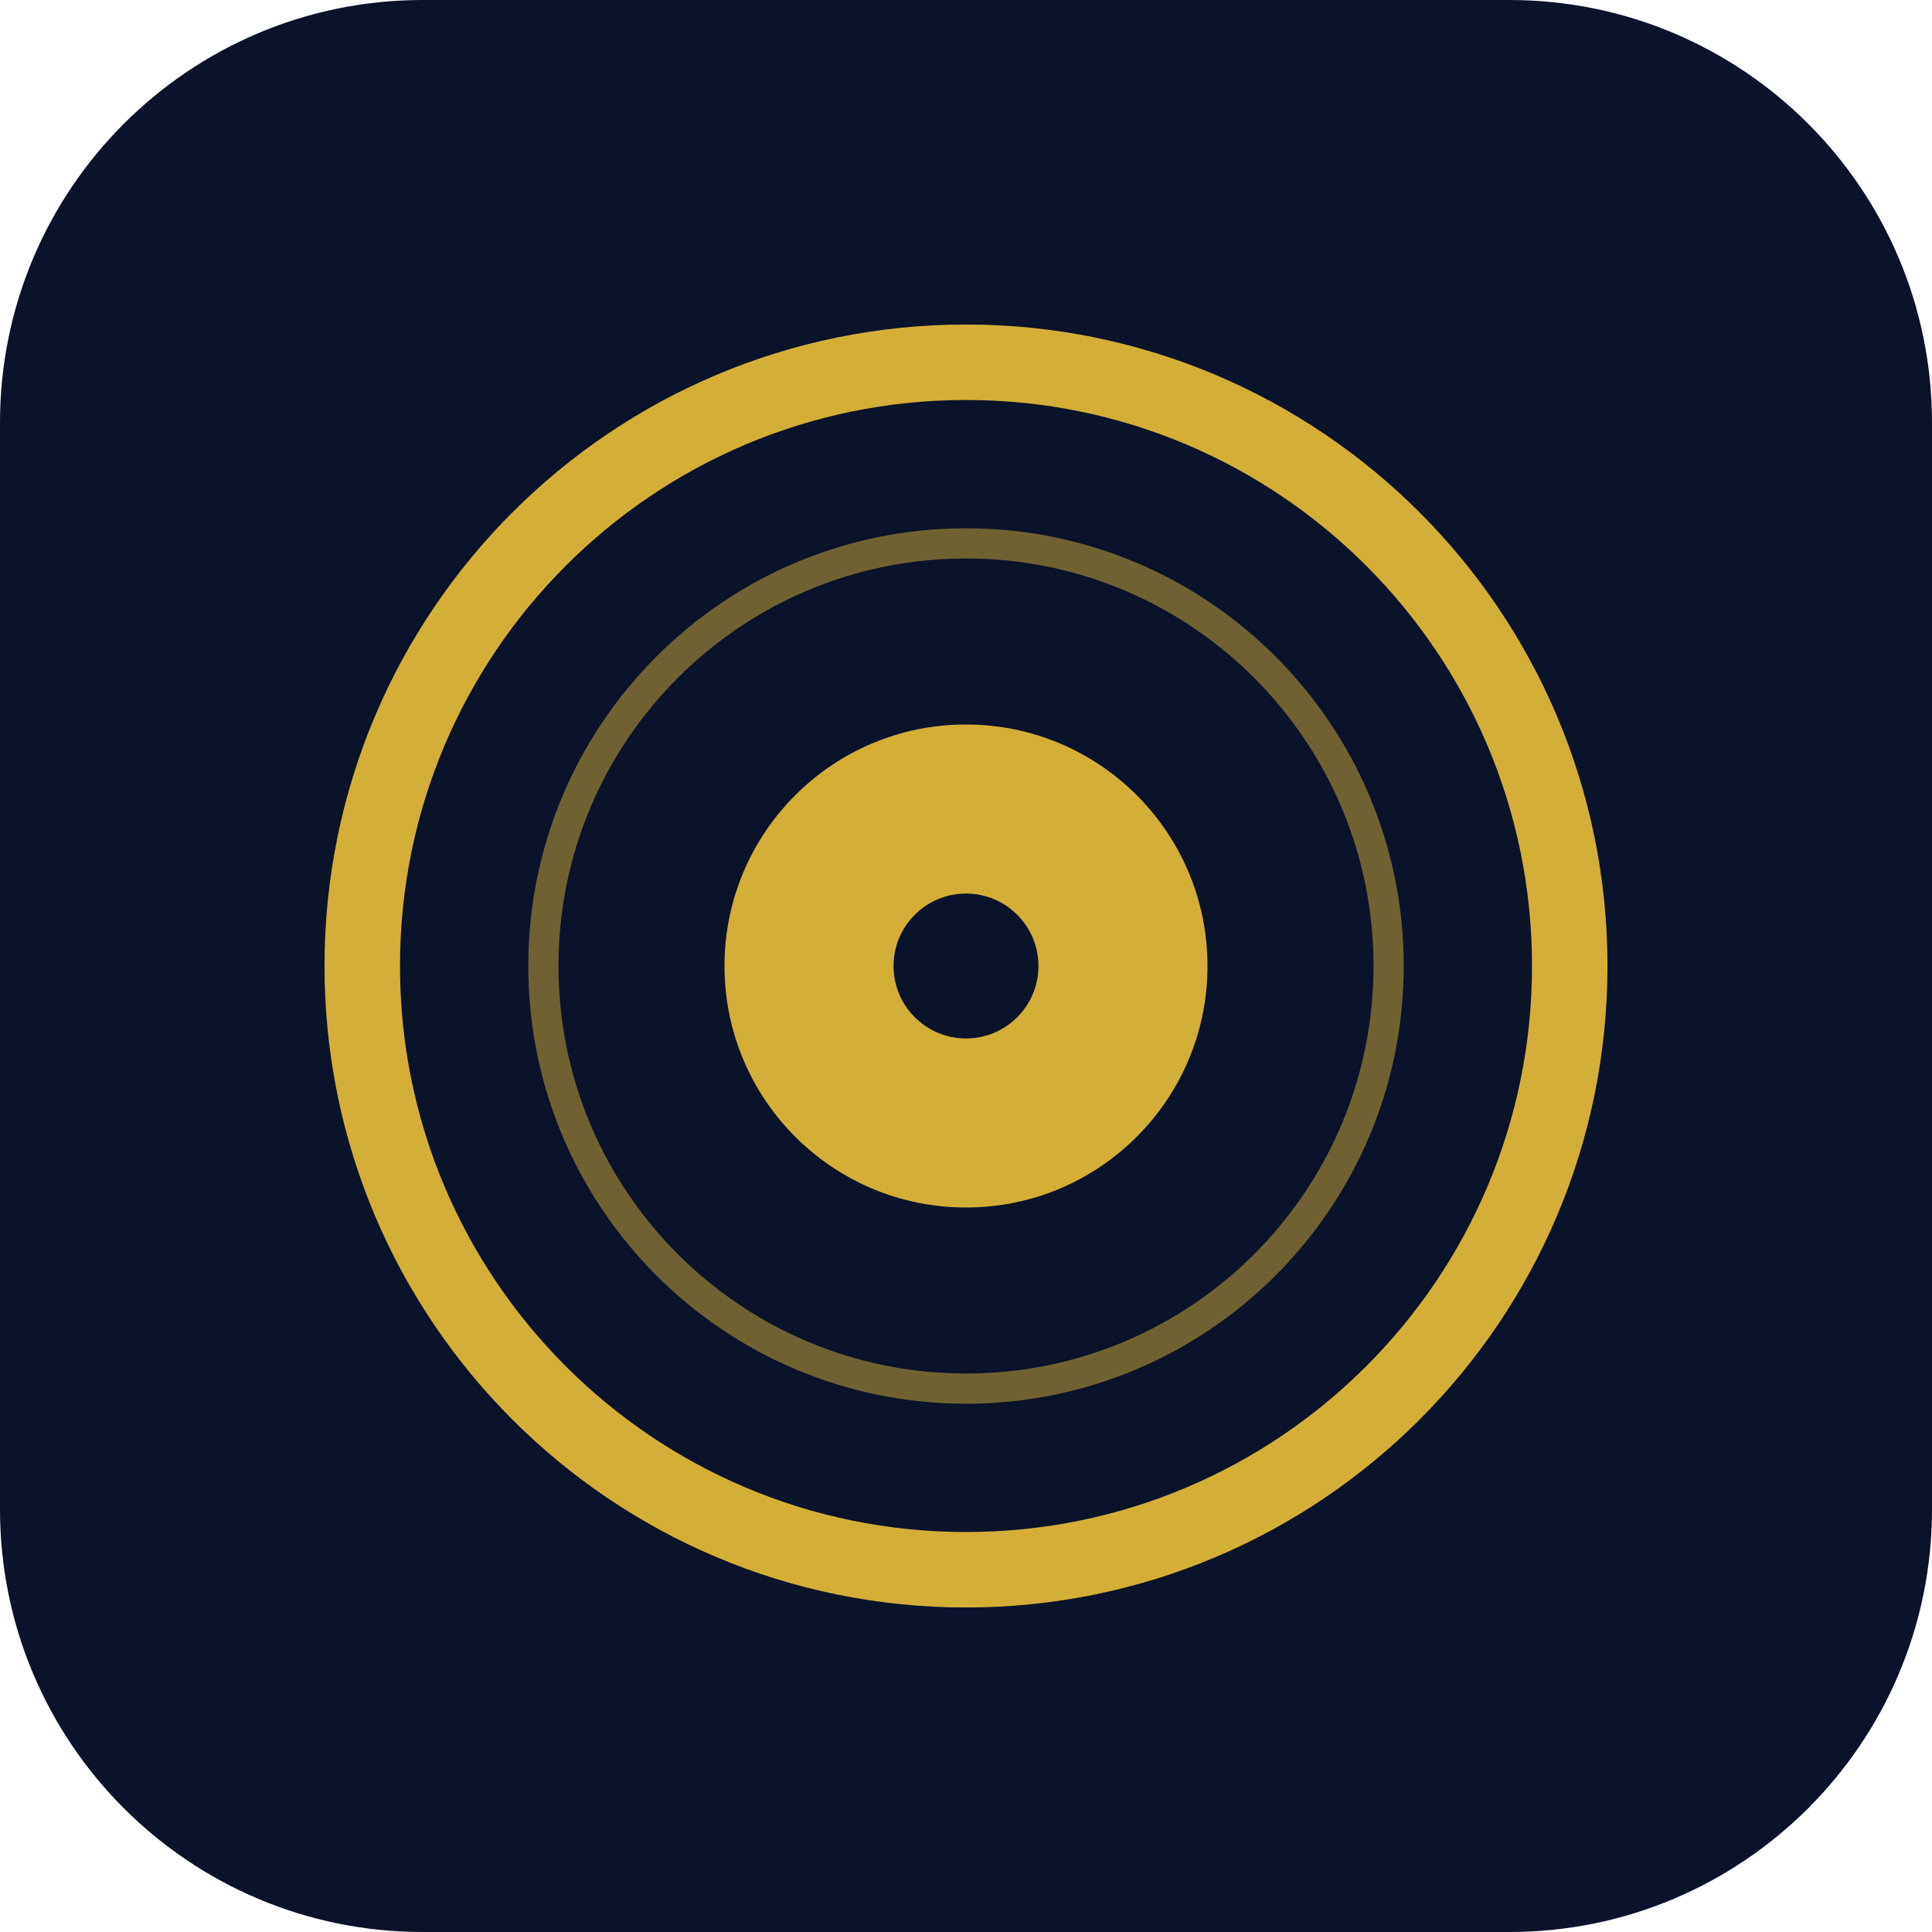
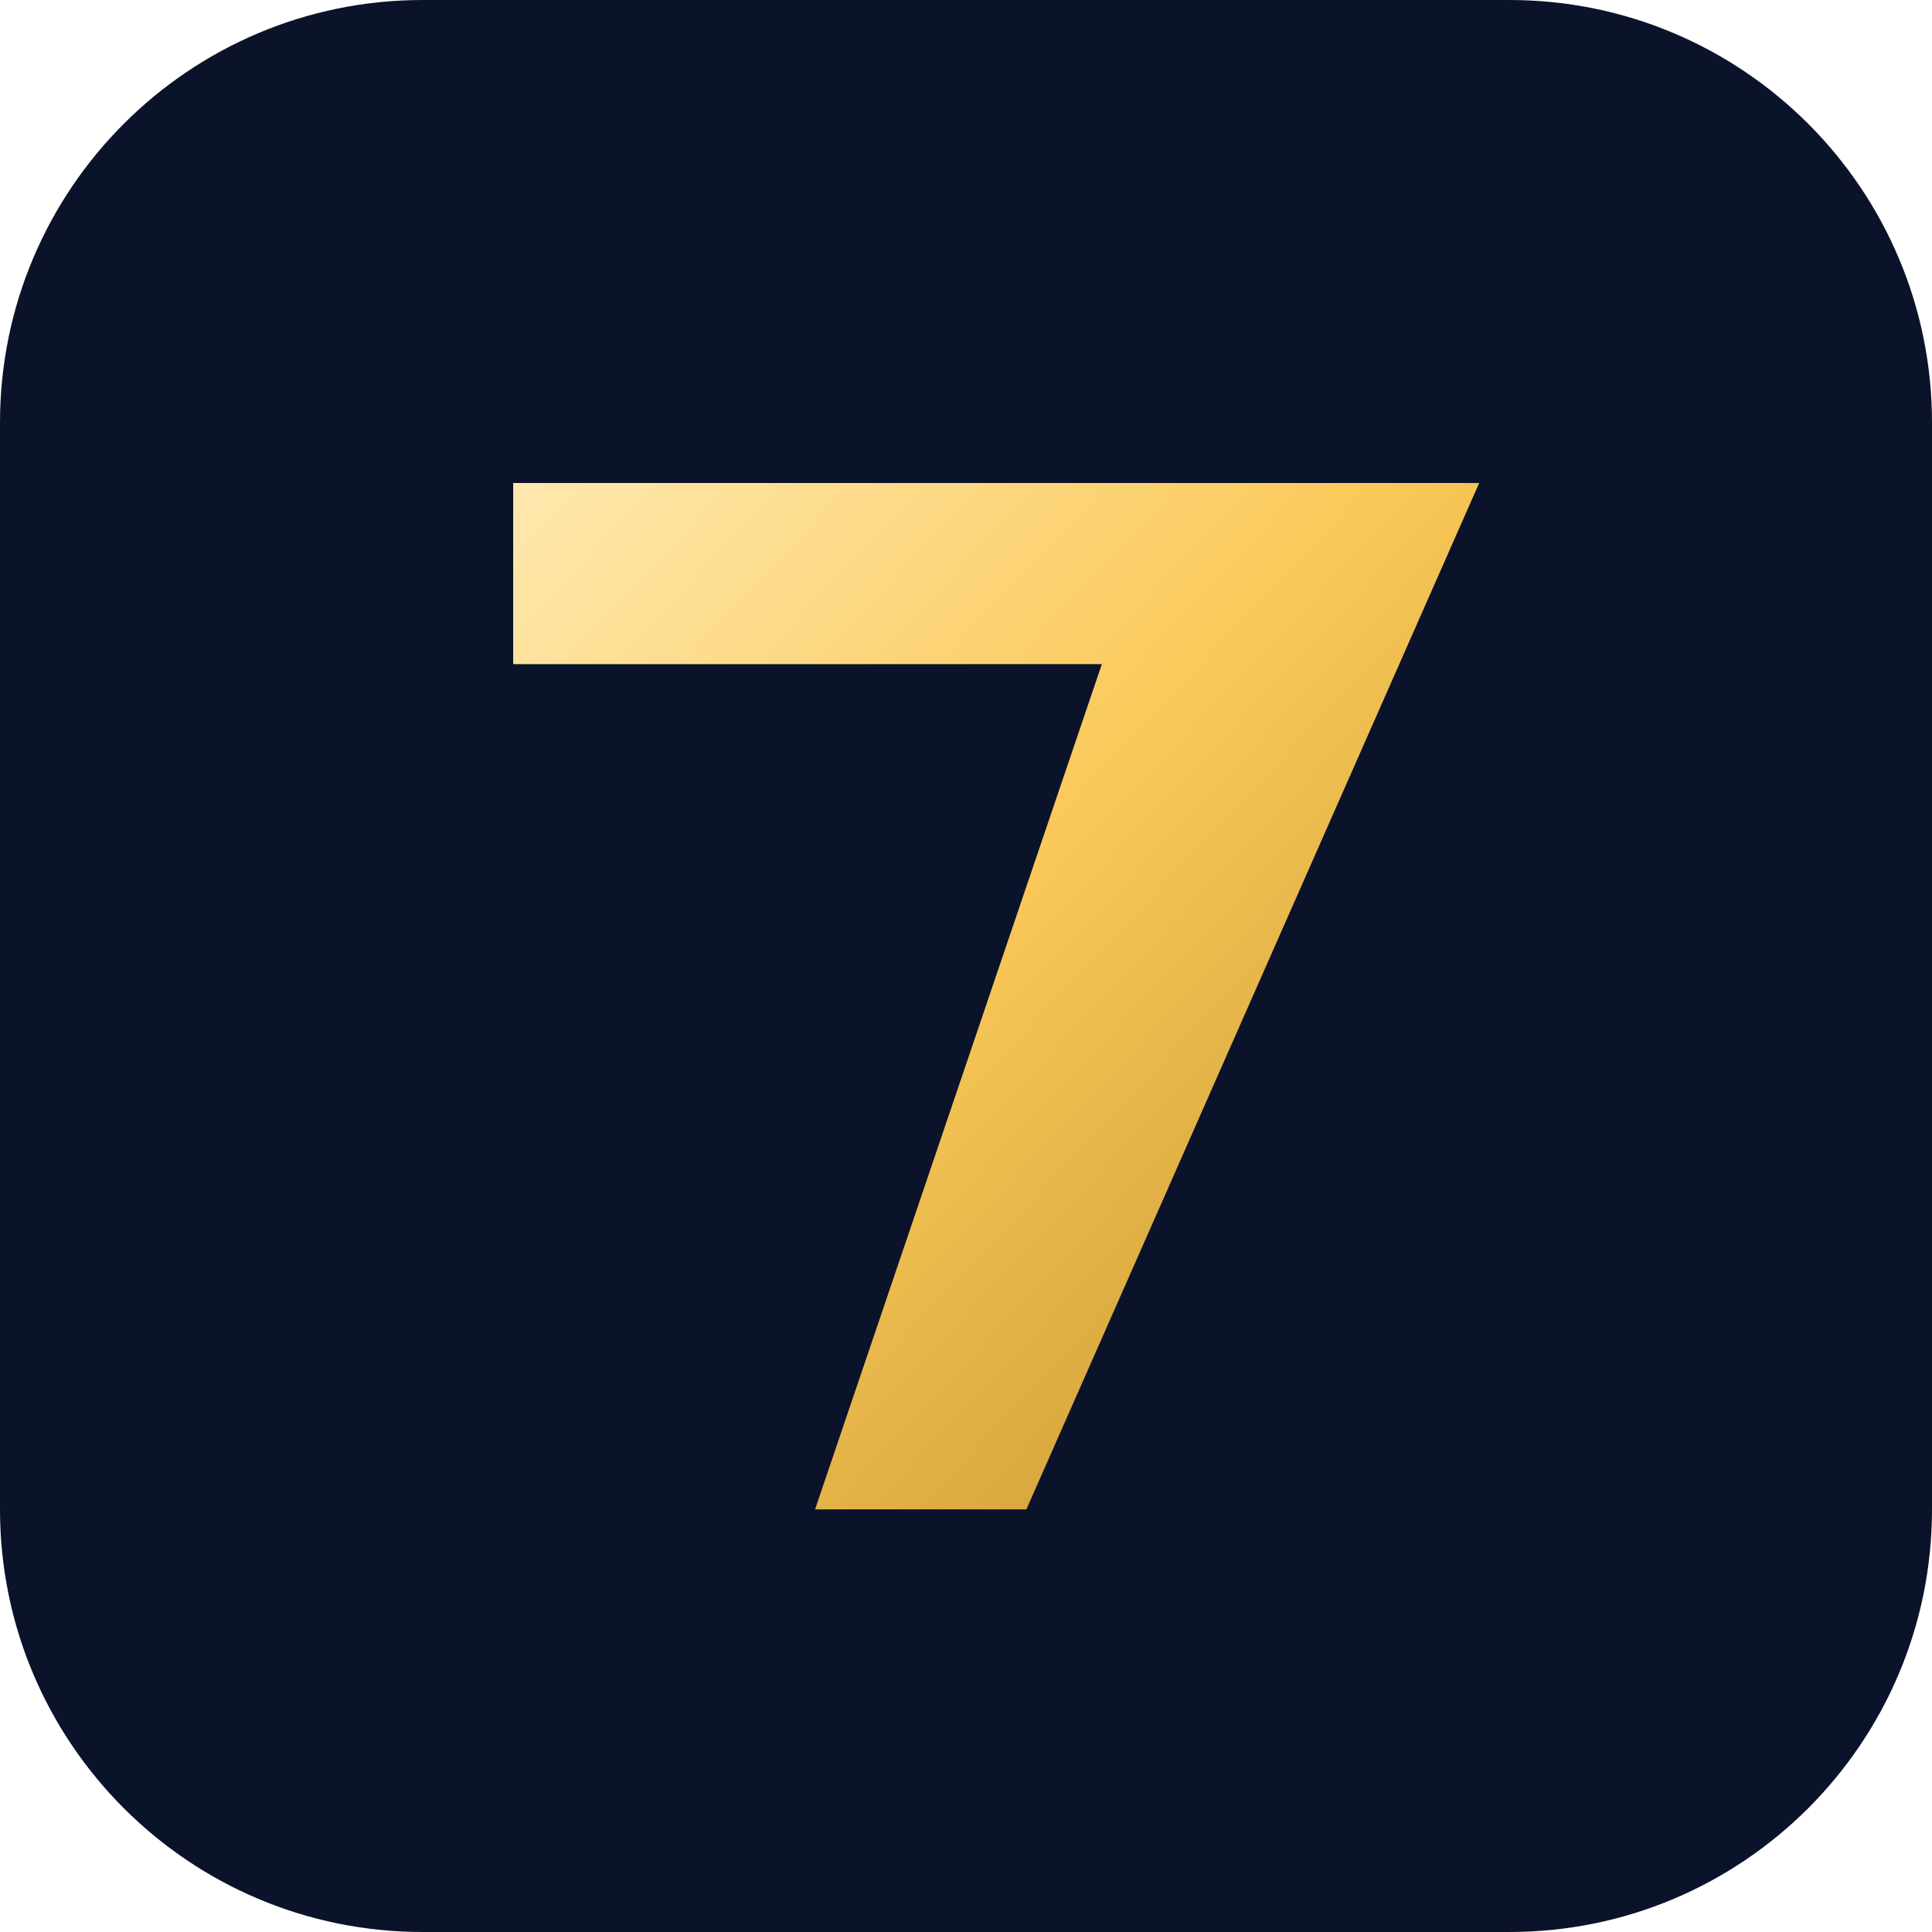
<svg xmlns="http://www.w3.org/2000/svg" viewBox="0 0 64 64">
+   <defs>
+     <linearGradient id="gold" x1="0" y1="0" x2="1" y2="1">
+       <stop offset="0" stop-color="#FFE9B0" />
+       <stop offset="0.45" stop-color="#FAC959" />
+       <stop offset="1" stop-color="#C08F2B" />
+     </linearGradient>
+   </defs>
  <rect width="64" height="64" rx="14" fill="#0B132B" />
-   <circle cx="32" cy="32" r="20" fill="none" stroke="#D4AF37" stroke-width="2.5" />
-   <circle cx="32" cy="32" r="14" fill="none" stroke="#D4AF37" stroke-width="1" opacity="0.5" />
-   <circle cx="32" cy="32" r="8" fill="#D4AF37" />
-   <circle cx="32" cy="32" r="2.4" fill="#0B132B" />
+   <path d="M17 16H49L34 50H27L36.5 22H17Z" fill="url(#gold)" />
</svg>
